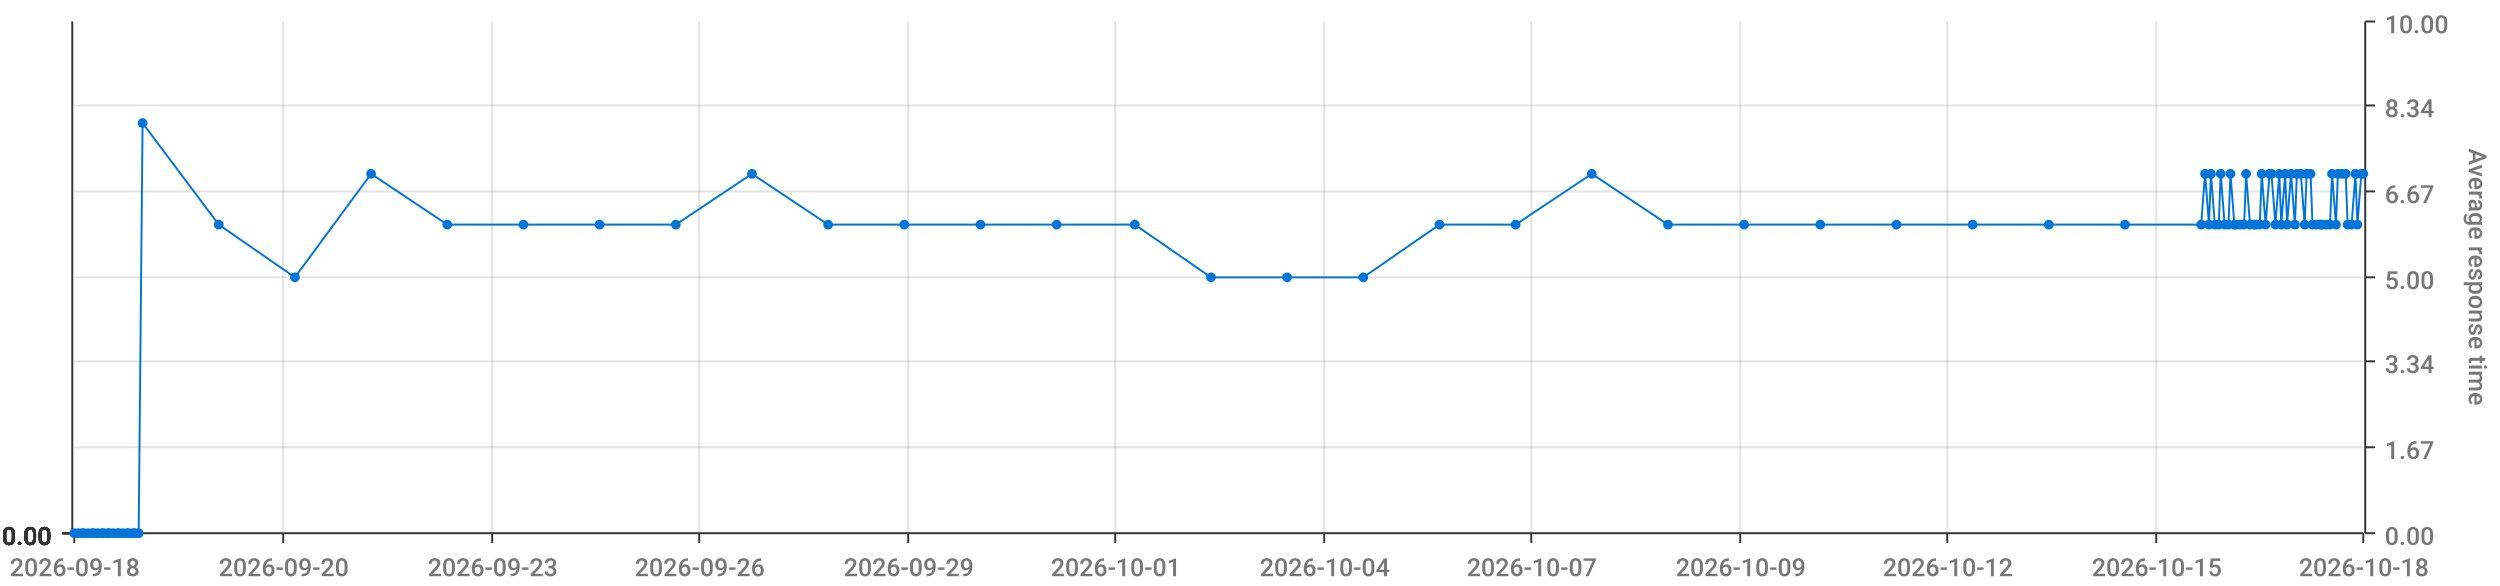
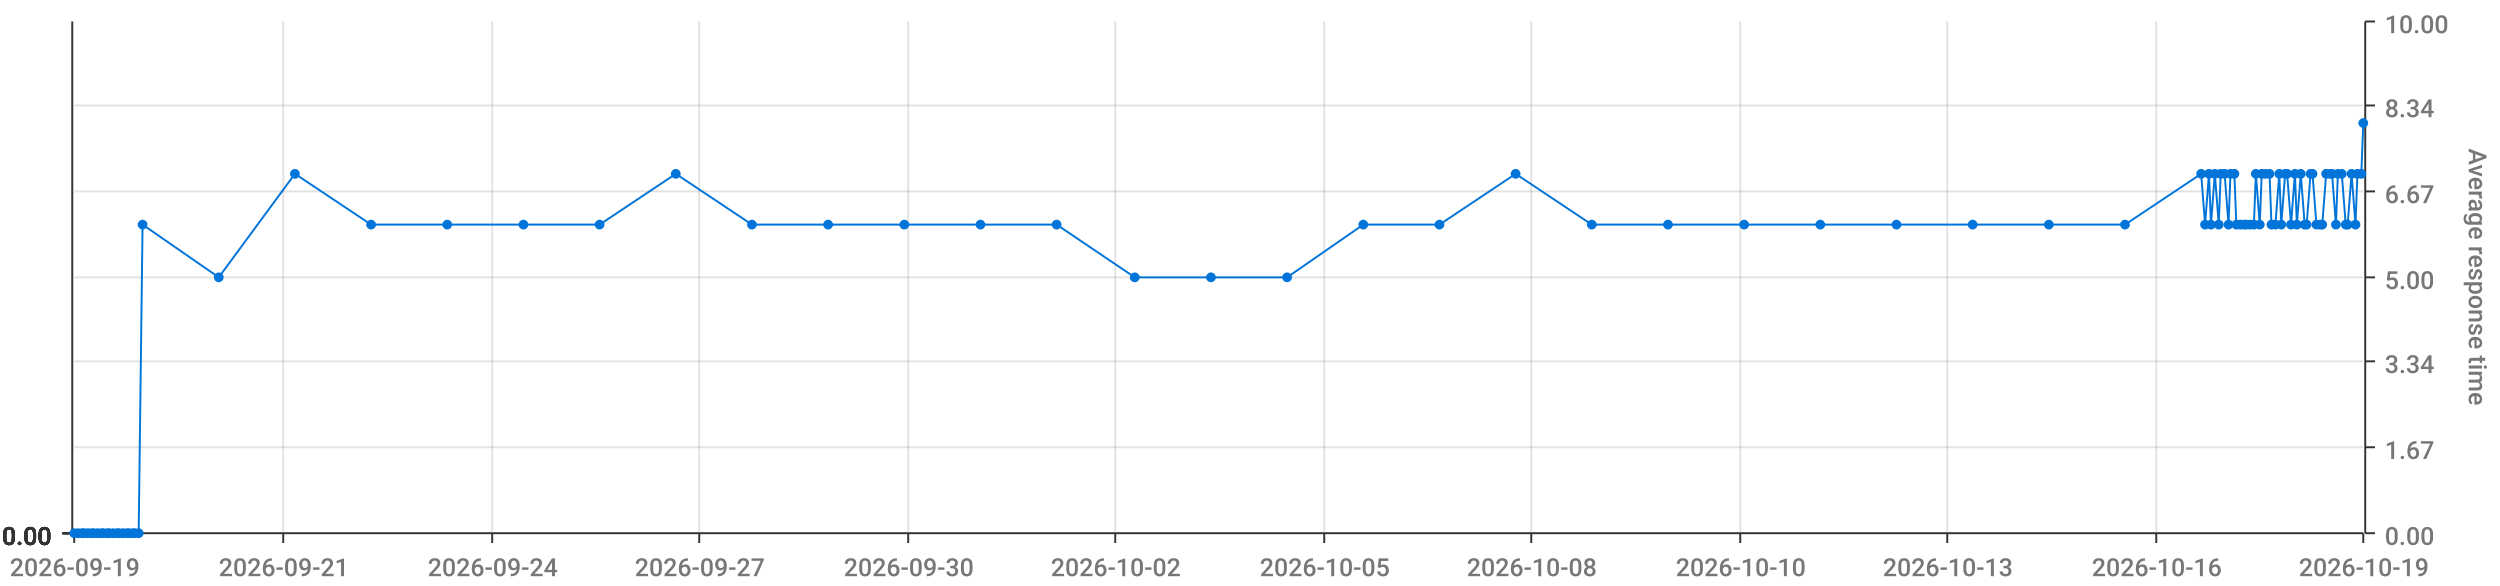
<svg xmlns="http://www.w3.org/2000/svg" viewBox="0 0 1280 300">
  <path d="M 0 0 L 1280 0 L 1280 300 L 0 300 L 0 0" style="stroke-width:0;stroke:rgba(255,255,255,1.0);fill:rgba(255,255,255,0.0)" />
  <path d="M 38 11 L 1210 11 L 1210 273 L 38 273 L 38 11" style="stroke-width:0;stroke:rgba(255,255,255,1.0);fill:rgba(255,255,255,0.0)" />
  <path d="M 38 273 L 1210 273" style="stroke-width:1;stroke:rgba(51,51,51,1.0);fill:rgba(255,255,255,0.0)" />
  <path d="M 38 273 L 38 278" style="stroke-width:1;stroke:rgba(51,51,51,1.0);fill:rgba(255,255,255,0.0)" />
-   <text x="5" y="295" style="stroke-width:0;stroke:none;fill:rgba(119,119,119,1.0);font-size:12.8px;font-family:'Roboto Medium',sans-serif">2026-09-18</text>
+   <text x="5" y="295" style="stroke-width:0;stroke:none;fill:rgba(119,119,119,1.0);font-size:12.8px;font-family:'Roboto Medium',sans-serif">2026-09-19</text>
  <path d="M 145 273 L 145 278" style="stroke-width:1;stroke:rgba(51,51,51,1.0);fill:rgba(255,255,255,0.0)" />
-   <text x="112" y="295" style="stroke-width:0;stroke:none;fill:rgba(119,119,119,1.0);font-size:12.8px;font-family:'Roboto Medium',sans-serif">2026-09-20</text>
+   <text x="112" y="295" style="stroke-width:0;stroke:none;fill:rgba(119,119,119,1.0);font-size:12.8px;font-family:'Roboto Medium',sans-serif">2026-09-21</text>
  <path d="M 252 273 L 252 278" style="stroke-width:1;stroke:rgba(51,51,51,1.0);fill:rgba(255,255,255,0.0)" />
-   <text x="219" y="295" style="stroke-width:0;stroke:none;fill:rgba(119,119,119,1.0);font-size:12.8px;font-family:'Roboto Medium',sans-serif">2026-09-23</text>
+   <text x="219" y="295" style="stroke-width:0;stroke:none;fill:rgba(119,119,119,1.0);font-size:12.8px;font-family:'Roboto Medium',sans-serif">2026-09-24</text>
  <path d="M 358 273 L 358 278" style="stroke-width:1;stroke:rgba(51,51,51,1.0);fill:rgba(255,255,255,0.0)" />
-   <text x="325" y="295" style="stroke-width:0;stroke:none;fill:rgba(119,119,119,1.0);font-size:12.8px;font-family:'Roboto Medium',sans-serif">2026-09-26</text>
+   <text x="325" y="295" style="stroke-width:0;stroke:none;fill:rgba(119,119,119,1.0);font-size:12.8px;font-family:'Roboto Medium',sans-serif">2026-09-27</text>
  <path d="M 465 273 L 465 278" style="stroke-width:1;stroke:rgba(51,51,51,1.0);fill:rgba(255,255,255,0.0)" />
-   <text x="432" y="295" style="stroke-width:0;stroke:none;fill:rgba(119,119,119,1.0);font-size:12.8px;font-family:'Roboto Medium',sans-serif">2026-09-29</text>
+   <text x="432" y="295" style="stroke-width:0;stroke:none;fill:rgba(119,119,119,1.0);font-size:12.8px;font-family:'Roboto Medium',sans-serif">2026-09-30</text>
  <path d="M 571 273 L 571 278" style="stroke-width:1;stroke:rgba(51,51,51,1.0);fill:rgba(255,255,255,0.0)" />
-   <text x="538" y="295" style="stroke-width:0;stroke:none;fill:rgba(119,119,119,1.0);font-size:12.8px;font-family:'Roboto Medium',sans-serif">2026-10-01</text>
+   <text x="538" y="295" style="stroke-width:0;stroke:none;fill:rgba(119,119,119,1.0);font-size:12.8px;font-family:'Roboto Medium',sans-serif">2026-10-02</text>
  <path d="M 678 273 L 678 278" style="stroke-width:1;stroke:rgba(51,51,51,1.0);fill:rgba(255,255,255,0.0)" />
-   <text x="645" y="295" style="stroke-width:0;stroke:none;fill:rgba(119,119,119,1.0);font-size:12.8px;font-family:'Roboto Medium',sans-serif">2026-10-04</text>
+   <text x="645" y="295" style="stroke-width:0;stroke:none;fill:rgba(119,119,119,1.0);font-size:12.8px;font-family:'Roboto Medium',sans-serif">2026-10-05</text>
  <path d="M 784 273 L 784 278" style="stroke-width:1;stroke:rgba(51,51,51,1.0);fill:rgba(255,255,255,0.0)" />
-   <text x="751" y="295" style="stroke-width:0;stroke:none;fill:rgba(119,119,119,1.0);font-size:12.8px;font-family:'Roboto Medium',sans-serif">2026-10-07</text>
+   <text x="751" y="295" style="stroke-width:0;stroke:none;fill:rgba(119,119,119,1.0);font-size:12.8px;font-family:'Roboto Medium',sans-serif">2026-10-08</text>
  <path d="M 891 273 L 891 278" style="stroke-width:1;stroke:rgba(51,51,51,1.0);fill:rgba(255,255,255,0.0)" />
-   <text x="858" y="295" style="stroke-width:0;stroke:none;fill:rgba(119,119,119,1.0);font-size:12.8px;font-family:'Roboto Medium',sans-serif">2026-10-09</text>
+   <text x="858" y="295" style="stroke-width:0;stroke:none;fill:rgba(119,119,119,1.0);font-size:12.8px;font-family:'Roboto Medium',sans-serif">2026-10-10</text>
  <path d="M 997 273 L 997 278" style="stroke-width:1;stroke:rgba(51,51,51,1.0);fill:rgba(255,255,255,0.0)" />
-   <text x="964" y="295" style="stroke-width:0;stroke:none;fill:rgba(119,119,119,1.0);font-size:12.8px;font-family:'Roboto Medium',sans-serif">2026-10-12</text>
+   <text x="964" y="295" style="stroke-width:0;stroke:none;fill:rgba(119,119,119,1.0);font-size:12.8px;font-family:'Roboto Medium',sans-serif">2026-10-13</text>
  <path d="M 1104 273 L 1104 278" style="stroke-width:1;stroke:rgba(51,51,51,1.0);fill:rgba(255,255,255,0.0)" />
-   <text x="1071" y="295" style="stroke-width:0;stroke:none;fill:rgba(119,119,119,1.0);font-size:12.8px;font-family:'Roboto Medium',sans-serif">2026-10-15</text>
+   <text x="1071" y="295" style="stroke-width:0;stroke:none;fill:rgba(119,119,119,1.0);font-size:12.8px;font-family:'Roboto Medium',sans-serif">2026-10-16</text>
  <path d="M 1210 273 L 1210 278" style="stroke-width:1;stroke:rgba(51,51,51,1.0);fill:rgba(255,255,255,0.0)" />
-   <text x="1177" y="295" style="stroke-width:0;stroke:none;fill:rgba(119,119,119,1.0);font-size:12.8px;font-family:'Roboto Medium',sans-serif">2026-10-18</text>
+   <text x="1177" y="295" style="stroke-width:0;stroke:none;fill:rgba(119,119,119,1.0);font-size:12.8px;font-family:'Roboto Medium',sans-serif">2026-10-19</text>
  <path d="M 145 273 L 145 11" style="stroke-width:1;stroke:rgba(119,119,119,0.2);fill:none" />
  <path d="M 252 273 L 252 11" style="stroke-width:1;stroke:rgba(119,119,119,0.2);fill:none" />
  <path d="M 358 273 L 358 11" style="stroke-width:1;stroke:rgba(119,119,119,0.2);fill:none" />
  <path d="M 465 273 L 465 11" style="stroke-width:1;stroke:rgba(119,119,119,0.2);fill:none" />
  <path d="M 571 273 L 571 11" style="stroke-width:1;stroke:rgba(119,119,119,0.2);fill:none" />
  <path d="M 678 273 L 678 11" style="stroke-width:1;stroke:rgba(119,119,119,0.2);fill:none" />
  <path d="M 784 273 L 784 11" style="stroke-width:1;stroke:rgba(119,119,119,0.2);fill:none" />
  <path d="M 891 273 L 891 11" style="stroke-width:1;stroke:rgba(119,119,119,0.2);fill:none" />
  <path d="M 997 273 L 997 11" style="stroke-width:1;stroke:rgba(119,119,119,0.2);fill:none" />
  <path d="M 1104 273 L 1104 11" style="stroke-width:1;stroke:rgba(119,119,119,0.2);fill:none" />
  <path d="M 1211 273 L 1211 11" style="stroke-width:1;stroke:rgba(51,51,51,1.0);fill:rgba(255,255,255,0.0)" />
  <path d="M 1211 273 L 1216 273" style="stroke-width:1;stroke:rgba(51,51,51,1.0);fill:rgba(255,255,255,0.0)" />
  <text x="1221" y="279" style="stroke-width:0;stroke:none;fill:rgba(119,119,119,1.0);font-size:12.8px;font-family:'Roboto Medium',sans-serif">0.00</text>
  <path d="M 1211 229 L 1216 229" style="stroke-width:1;stroke:rgba(51,51,51,1.0);fill:rgba(255,255,255,0.0)" />
  <text x="1221" y="235" style="stroke-width:0;stroke:none;fill:rgba(119,119,119,1.0);font-size:12.8px;font-family:'Roboto Medium',sans-serif">1.67</text>
  <path d="M 1211 185 L 1216 185" style="stroke-width:1;stroke:rgba(51,51,51,1.0);fill:rgba(255,255,255,0.0)" />
  <text x="1221" y="191" style="stroke-width:0;stroke:none;fill:rgba(119,119,119,1.0);font-size:12.8px;font-family:'Roboto Medium',sans-serif">3.34</text>
  <path d="M 1211 142 L 1216 142" style="stroke-width:1;stroke:rgba(51,51,51,1.0);fill:rgba(255,255,255,0.0)" />
  <text x="1221" y="148" style="stroke-width:0;stroke:none;fill:rgba(119,119,119,1.0);font-size:12.8px;font-family:'Roboto Medium',sans-serif">5.00</text>
  <path d="M 1211 98 L 1216 98" style="stroke-width:1;stroke:rgba(51,51,51,1.0);fill:rgba(255,255,255,0.0)" />
  <text x="1221" y="104" style="stroke-width:0;stroke:none;fill:rgba(119,119,119,1.0);font-size:12.8px;font-family:'Roboto Medium',sans-serif">6.67</text>
  <path d="M 1211 54 L 1216 54" style="stroke-width:1;stroke:rgba(51,51,51,1.0);fill:rgba(255,255,255,0.0)" />
  <text x="1221" y="60" style="stroke-width:0;stroke:none;fill:rgba(119,119,119,1.0);font-size:12.8px;font-family:'Roboto Medium',sans-serif">8.34</text>
  <path d="M 1211 11 L 1216 11" style="stroke-width:1;stroke:rgba(51,51,51,1.0);fill:rgba(255,255,255,0.0)" />
  <text x="1221" y="17" style="stroke-width:0;stroke:none;fill:rgba(119,119,119,1.0);font-size:12.8px;font-family:'Roboto Medium',sans-serif">10.00</text>
  <text x="1264" y="76" style="stroke-width:0;stroke:none;fill:rgba(119,119,119,1.0);font-size:12.8px;font-family:'Roboto Medium',sans-serif" transform="rotate(90.00,1264,76)">Average response time</text>
  <path d="M 38 273 L 1210 273" style="stroke-width:0;stroke:rgba(255,255,255,0.0);fill:none" />
  <path d="M 38 229 L 1210 229" style="stroke-width:1;stroke:rgba(119,119,119,0.2);fill:none" />
  <path d="M 38 185 L 1210 185" style="stroke-width:1;stroke:rgba(119,119,119,0.2);fill:none" />
  <path d="M 38 142 L 1210 142" style="stroke-width:1;stroke:rgba(119,119,119,0.2);fill:none" />
  <path d="M 38 98 L 1210 98" style="stroke-width:1;stroke:rgba(119,119,119,0.2);fill:none" />
  <path d="M 38 54 L 1210 54" style="stroke-width:1;stroke:rgba(119,119,119,0.2);fill:none" />
  <path d="M 37 273 L 37 11" style="stroke-width:1;stroke:rgba(51,51,51,1.0);fill:rgba(255,255,255,0.0)" />
  <path d="M 37 273 L 32 273" style="stroke-width:1;stroke:rgba(51,51,51,1.0);fill:rgba(255,255,255,0.0)" />
  <text x="1" y="279" style="stroke-width:0;stroke:none;fill:rgba(51,51,51,1.0);font-size:12.8px;font-family:'Roboto Medium',sans-serif">0.00</text>
  <path d="M 37 273 L 32 273" style="stroke-width:1;stroke:rgba(51,51,51,1.0);fill:rgba(255,255,255,0.0)" />
  <text x="1" y="279" style="stroke-width:0;stroke:none;fill:rgba(51,51,51,1.0);font-size:12.8px;font-family:'Roboto Medium',sans-serif">0.00</text>
  <path d="M 37 273 L 32 273" style="stroke-width:1;stroke:rgba(51,51,51,1.0);fill:rgba(255,255,255,0.0)" />
  <text x="1" y="279" style="stroke-width:0;stroke:none;fill:rgba(51,51,51,1.0);font-size:12.8px;font-family:'Roboto Medium',sans-serif">0.00</text>
  <path d="M 37 273 L 32 273" style="stroke-width:1;stroke:rgba(51,51,51,1.0);fill:rgba(255,255,255,0.0)" />
  <text x="1" y="279" style="stroke-width:0;stroke:none;fill:rgba(51,51,51,1.0);font-size:12.8px;font-family:'Roboto Medium',sans-serif">0.00</text>
  <path d="M 37 273 L 32 273" style="stroke-width:1;stroke:rgba(51,51,51,1.0);fill:rgba(255,255,255,0.0)" />
  <text x="1" y="279" style="stroke-width:0;stroke:none;fill:rgba(51,51,51,1.0);font-size:12.8px;font-family:'Roboto Medium',sans-serif">0.00</text>
  <path d="M 37 273 L 32 273" style="stroke-width:1;stroke:rgba(51,51,51,1.0);fill:rgba(255,255,255,0.0)" />
  <text x="1" y="279" style="stroke-width:0;stroke:none;fill:rgba(51,51,51,1.0);font-size:12.8px;font-family:'Roboto Medium',sans-serif">0.00</text>
  <path d="M 37 273 L 32 273" style="stroke-width:1;stroke:rgba(51,51,51,1.0);fill:rgba(255,255,255,0.0)" />
  <text x="1" y="279" style="stroke-width:0;stroke:none;fill:rgba(51,51,51,1.0);font-size:12.8px;font-family:'Roboto Medium',sans-serif">0.00</text>
  <path d="M 38 273 L 1210 273" style="stroke-width:0;stroke:rgba(255,255,255,0.0);fill:none" />
  <path d="M 38 273 L 1210 273" style="stroke-width:0;stroke:rgba(255,255,255,0.0);fill:none" />
  <path d="M 38 273 L 1210 273" style="stroke-width:0;stroke:rgba(255,255,255,0.0);fill:none" />
  <path d="M 38 273 L 1210 273" style="stroke-width:0;stroke:rgba(255,255,255,0.0);fill:none" />
  <path d="M 38 273 L 1210 273" style="stroke-width:0;stroke:rgba(255,255,255,0.0);fill:none" />
  <path d="M 38 273 L 1210 273" style="stroke-width:0;stroke:rgba(255,255,255,0.0);fill:none" />
-   <path d="M 38 273 L 40 273 L 42 273 L 43 273 L 45 273 L 47 273 L 48 273 L 50 273 L 52 273 L 53 273 L 55 273 L 56 273 L 58 273 L 60 273 L 61 273 L 63 273 L 65 273 L 66 273 L 68 273 L 69 273 L 71 273 L 73 63 L 112 115 L 151 142 L 190 89 L 229 115 L 268 115 L 307 115 L 346 115 L 385 89 L 424 115 L 463 115 L 502 115 L 541 115 L 581 115 L 620 142 L 659 142 L 698 142 L 737 115 L 776 115 L 815 89 L 854 115 L 893 115 L 932 115 L 971 115 L 1010 115 L 1049 115 L 1088 115 L 1127 115 L 1129 89 L 1131 115 L 1132 89 L 1134 115 L 1136 115 L 1137 89 L 1139 115 L 1141 115 L 1142 89 L 1144 115 L 1145 115 L 1147 115 L 1149 115 L 1150 89 L 1152 115 L 1154 115 L 1155 115 L 1157 115 L 1158 89 L 1160 115 L 1162 89 L 1163 89 L 1165 115 L 1167 89 L 1168 115 L 1170 89 L 1171 115 L 1173 89 L 1175 115 L 1176 89 L 1178 89 L 1180 115 L 1181 89 L 1183 89 L 1184 115 L 1186 115 L 1188 115 L 1189 115 L 1191 115 L 1193 115 L 1194 89 L 1196 115 L 1197 89 L 1199 89 L 1201 89 L 1202 115 L 1204 115 L 1206 89 L 1207 115 L 1209 89 L 1210 89" style="stroke-width:1;stroke:rgba(0,116,217,1.0);fill:rgba(255,255,255,0.0)" />
+   <path d="M 38 273 L 40 273 L 42 273 L 43 273 L 45 273 L 47 273 L 48 273 L 50 273 L 52 273 L 53 273 L 55 273 L 56 273 L 58 273 L 60 273 L 61 273 L 63 273 L 65 273 L 66 273 L 68 273 L 69 273 L 71 273 L 73 115 L 112 142 L 151 89 L 190 115 L 229 115 L 268 115 L 307 115 L 346 89 L 385 115 L 424 115 L 463 115 L 502 115 L 541 115 L 581 142 L 620 142 L 659 142 L 698 115 L 737 115 L 776 89 L 815 115 L 854 115 L 893 115 L 932 115 L 971 115 L 1010 115 L 1049 115 L 1088 115 L 1127 89 L 1129 115 L 1131 89 L 1132 115 L 1134 89 L 1136 115 L 1137 89 L 1139 89 L 1141 115 L 1142 89 L 1144 89 L 1145 115 L 1147 115 L 1149 115 L 1150 115 L 1152 115 L 1154 115 L 1155 89 L 1157 115 L 1158 89 L 1160 89 L 1162 89 L 1163 115 L 1165 115 L 1167 89 L 1168 115 L 1170 89 L 1171 89 L 1173 115 L 1175 89 L 1176 115 L 1178 89 L 1180 115 L 1181 115 L 1183 89 L 1184 89 L 1186 115 L 1188 115 L 1189 115 L 1191 89 L 1193 89 L 1194 89 L 1196 115 L 1197 89 L 1199 89 L 1201 115 L 1202 115 L 1204 89 L 1206 115 L 1207 89 L 1209 89 L 1210 63" style="stroke-width:1;stroke:rgba(0,116,217,1.0);fill:rgba(255,255,255,0.0)" />
  <circle cx="38" cy="273" r="2" style="stroke-width:1;stroke:rgba(0,116,217,1.0);fill:rgba(0,116,217,1.0)" />
  <path d="" style="stroke-width:1;stroke:rgba(0,116,217,1.0);fill:rgba(0,116,217,1.0)" />
  <circle cx="40" cy="273" r="2" style="stroke-width:1;stroke:rgba(0,116,217,1.0);fill:rgba(0,116,217,1.0)" />
  <path d="" style="stroke-width:1;stroke:rgba(0,116,217,1.0);fill:rgba(0,116,217,1.0)" />
  <circle cx="42" cy="273" r="2" style="stroke-width:1;stroke:rgba(0,116,217,1.0);fill:rgba(0,116,217,1.0)" />
  <path d="" style="stroke-width:1;stroke:rgba(0,116,217,1.0);fill:rgba(0,116,217,1.0)" />
  <circle cx="43" cy="273" r="2" style="stroke-width:1;stroke:rgba(0,116,217,1.0);fill:rgba(0,116,217,1.0)" />
  <path d="" style="stroke-width:1;stroke:rgba(0,116,217,1.0);fill:rgba(0,116,217,1.0)" />
  <circle cx="45" cy="273" r="2" style="stroke-width:1;stroke:rgba(0,116,217,1.0);fill:rgba(0,116,217,1.0)" />
  <path d="" style="stroke-width:1;stroke:rgba(0,116,217,1.0);fill:rgba(0,116,217,1.0)" />
  <circle cx="47" cy="273" r="2" style="stroke-width:1;stroke:rgba(0,116,217,1.0);fill:rgba(0,116,217,1.0)" />
  <path d="" style="stroke-width:1;stroke:rgba(0,116,217,1.0);fill:rgba(0,116,217,1.0)" />
  <circle cx="48" cy="273" r="2" style="stroke-width:1;stroke:rgba(0,116,217,1.0);fill:rgba(0,116,217,1.0)" />
  <path d="" style="stroke-width:1;stroke:rgba(0,116,217,1.0);fill:rgba(0,116,217,1.0)" />
  <circle cx="50" cy="273" r="2" style="stroke-width:1;stroke:rgba(0,116,217,1.0);fill:rgba(0,116,217,1.0)" />
  <path d="" style="stroke-width:1;stroke:rgba(0,116,217,1.0);fill:rgba(0,116,217,1.0)" />
  <circle cx="52" cy="273" r="2" style="stroke-width:1;stroke:rgba(0,116,217,1.0);fill:rgba(0,116,217,1.0)" />
  <path d="" style="stroke-width:1;stroke:rgba(0,116,217,1.0);fill:rgba(0,116,217,1.0)" />
  <circle cx="53" cy="273" r="2" style="stroke-width:1;stroke:rgba(0,116,217,1.0);fill:rgba(0,116,217,1.0)" />
  <path d="" style="stroke-width:1;stroke:rgba(0,116,217,1.0);fill:rgba(0,116,217,1.0)" />
  <circle cx="55" cy="273" r="2" style="stroke-width:1;stroke:rgba(0,116,217,1.0);fill:rgba(0,116,217,1.0)" />
  <path d="" style="stroke-width:1;stroke:rgba(0,116,217,1.0);fill:rgba(0,116,217,1.0)" />
  <circle cx="56" cy="273" r="2" style="stroke-width:1;stroke:rgba(0,116,217,1.0);fill:rgba(0,116,217,1.0)" />
  <path d="" style="stroke-width:1;stroke:rgba(0,116,217,1.0);fill:rgba(0,116,217,1.0)" />
  <circle cx="58" cy="273" r="2" style="stroke-width:1;stroke:rgba(0,116,217,1.0);fill:rgba(0,116,217,1.0)" />
  <path d="" style="stroke-width:1;stroke:rgba(0,116,217,1.0);fill:rgba(0,116,217,1.0)" />
  <circle cx="60" cy="273" r="2" style="stroke-width:1;stroke:rgba(0,116,217,1.0);fill:rgba(0,116,217,1.0)" />
  <path d="" style="stroke-width:1;stroke:rgba(0,116,217,1.0);fill:rgba(0,116,217,1.0)" />
  <circle cx="61" cy="273" r="2" style="stroke-width:1;stroke:rgba(0,116,217,1.0);fill:rgba(0,116,217,1.0)" />
  <path d="" style="stroke-width:1;stroke:rgba(0,116,217,1.0);fill:rgba(0,116,217,1.0)" />
  <circle cx="63" cy="273" r="2" style="stroke-width:1;stroke:rgba(0,116,217,1.0);fill:rgba(0,116,217,1.0)" />
  <path d="" style="stroke-width:1;stroke:rgba(0,116,217,1.0);fill:rgba(0,116,217,1.0)" />
  <circle cx="65" cy="273" r="2" style="stroke-width:1;stroke:rgba(0,116,217,1.0);fill:rgba(0,116,217,1.0)" />
  <path d="" style="stroke-width:1;stroke:rgba(0,116,217,1.0);fill:rgba(0,116,217,1.0)" />
  <circle cx="66" cy="273" r="2" style="stroke-width:1;stroke:rgba(0,116,217,1.0);fill:rgba(0,116,217,1.0)" />
  <path d="" style="stroke-width:1;stroke:rgba(0,116,217,1.0);fill:rgba(0,116,217,1.0)" />
  <circle cx="68" cy="273" r="2" style="stroke-width:1;stroke:rgba(0,116,217,1.0);fill:rgba(0,116,217,1.0)" />
  <path d="" style="stroke-width:1;stroke:rgba(0,116,217,1.0);fill:rgba(0,116,217,1.0)" />
  <circle cx="69" cy="273" r="2" style="stroke-width:1;stroke:rgba(0,116,217,1.0);fill:rgba(0,116,217,1.0)" />
  <path d="" style="stroke-width:1;stroke:rgba(0,116,217,1.0);fill:rgba(0,116,217,1.0)" />
  <circle cx="71" cy="273" r="2" style="stroke-width:1;stroke:rgba(0,116,217,1.0);fill:rgba(0,116,217,1.0)" />
  <path d="" style="stroke-width:1;stroke:rgba(0,116,217,1.0);fill:rgba(0,116,217,1.0)" />
-   <circle cx="73" cy="63" r="2" style="stroke-width:1;stroke:rgba(0,116,217,1.0);fill:rgba(0,116,217,1.0)" />
-   <path d="" style="stroke-width:1;stroke:rgba(0,116,217,1.0);fill:rgba(0,116,217,1.0)" />
-   <circle cx="112" cy="115" r="2" style="stroke-width:1;stroke:rgba(0,116,217,1.0);fill:rgba(0,116,217,1.0)" />
-   <path d="" style="stroke-width:1;stroke:rgba(0,116,217,1.0);fill:rgba(0,116,217,1.0)" />
-   <circle cx="151" cy="142" r="2" style="stroke-width:1;stroke:rgba(0,116,217,1.0);fill:rgba(0,116,217,1.0)" />
-   <path d="" style="stroke-width:1;stroke:rgba(0,116,217,1.0);fill:rgba(0,116,217,1.0)" />
-   <circle cx="190" cy="89" r="2" style="stroke-width:1;stroke:rgba(0,116,217,1.0);fill:rgba(0,116,217,1.0)" />
+   <circle cx="73" cy="115" r="2" style="stroke-width:1;stroke:rgba(0,116,217,1.0);fill:rgba(0,116,217,1.0)" />
+   <path d="" style="stroke-width:1;stroke:rgba(0,116,217,1.0);fill:rgba(0,116,217,1.0)" />
+   <circle cx="112" cy="142" r="2" style="stroke-width:1;stroke:rgba(0,116,217,1.0);fill:rgba(0,116,217,1.0)" />
+   <path d="" style="stroke-width:1;stroke:rgba(0,116,217,1.0);fill:rgba(0,116,217,1.0)" />
+   <circle cx="151" cy="89" r="2" style="stroke-width:1;stroke:rgba(0,116,217,1.0);fill:rgba(0,116,217,1.0)" />
+   <path d="" style="stroke-width:1;stroke:rgba(0,116,217,1.0);fill:rgba(0,116,217,1.0)" />
+   <circle cx="190" cy="115" r="2" style="stroke-width:1;stroke:rgba(0,116,217,1.0);fill:rgba(0,116,217,1.0)" />
  <path d="" style="stroke-width:1;stroke:rgba(0,116,217,1.0);fill:rgba(0,116,217,1.0)" />
  <circle cx="229" cy="115" r="2" style="stroke-width:1;stroke:rgba(0,116,217,1.0);fill:rgba(0,116,217,1.0)" />
  <path d="" style="stroke-width:1;stroke:rgba(0,116,217,1.0);fill:rgba(0,116,217,1.0)" />
  <circle cx="268" cy="115" r="2" style="stroke-width:1;stroke:rgba(0,116,217,1.0);fill:rgba(0,116,217,1.0)" />
  <path d="" style="stroke-width:1;stroke:rgba(0,116,217,1.0);fill:rgba(0,116,217,1.0)" />
  <circle cx="307" cy="115" r="2" style="stroke-width:1;stroke:rgba(0,116,217,1.0);fill:rgba(0,116,217,1.0)" />
  <path d="" style="stroke-width:1;stroke:rgba(0,116,217,1.0);fill:rgba(0,116,217,1.0)" />
-   <circle cx="346" cy="115" r="2" style="stroke-width:1;stroke:rgba(0,116,217,1.0);fill:rgba(0,116,217,1.0)" />
-   <path d="" style="stroke-width:1;stroke:rgba(0,116,217,1.0);fill:rgba(0,116,217,1.0)" />
-   <circle cx="385" cy="89" r="2" style="stroke-width:1;stroke:rgba(0,116,217,1.0);fill:rgba(0,116,217,1.0)" />
+   <circle cx="346" cy="89" r="2" style="stroke-width:1;stroke:rgba(0,116,217,1.0);fill:rgba(0,116,217,1.0)" />
+   <path d="" style="stroke-width:1;stroke:rgba(0,116,217,1.0);fill:rgba(0,116,217,1.0)" />
+   <circle cx="385" cy="115" r="2" style="stroke-width:1;stroke:rgba(0,116,217,1.0);fill:rgba(0,116,217,1.0)" />
  <path d="" style="stroke-width:1;stroke:rgba(0,116,217,1.0);fill:rgba(0,116,217,1.0)" />
  <circle cx="424" cy="115" r="2" style="stroke-width:1;stroke:rgba(0,116,217,1.0);fill:rgba(0,116,217,1.0)" />
  <path d="" style="stroke-width:1;stroke:rgba(0,116,217,1.0);fill:rgba(0,116,217,1.0)" />
  <circle cx="463" cy="115" r="2" style="stroke-width:1;stroke:rgba(0,116,217,1.0);fill:rgba(0,116,217,1.0)" />
  <path d="" style="stroke-width:1;stroke:rgba(0,116,217,1.0);fill:rgba(0,116,217,1.0)" />
  <circle cx="502" cy="115" r="2" style="stroke-width:1;stroke:rgba(0,116,217,1.0);fill:rgba(0,116,217,1.0)" />
  <path d="" style="stroke-width:1;stroke:rgba(0,116,217,1.0);fill:rgba(0,116,217,1.0)" />
  <circle cx="541" cy="115" r="2" style="stroke-width:1;stroke:rgba(0,116,217,1.0);fill:rgba(0,116,217,1.0)" />
  <path d="" style="stroke-width:1;stroke:rgba(0,116,217,1.0);fill:rgba(0,116,217,1.0)" />
-   <circle cx="581" cy="115" r="2" style="stroke-width:1;stroke:rgba(0,116,217,1.0);fill:rgba(0,116,217,1.0)" />
+   <circle cx="581" cy="142" r="2" style="stroke-width:1;stroke:rgba(0,116,217,1.0);fill:rgba(0,116,217,1.0)" />
  <path d="" style="stroke-width:1;stroke:rgba(0,116,217,1.0);fill:rgba(0,116,217,1.0)" />
  <circle cx="620" cy="142" r="2" style="stroke-width:1;stroke:rgba(0,116,217,1.0);fill:rgba(0,116,217,1.0)" />
  <path d="" style="stroke-width:1;stroke:rgba(0,116,217,1.0);fill:rgba(0,116,217,1.0)" />
  <circle cx="659" cy="142" r="2" style="stroke-width:1;stroke:rgba(0,116,217,1.0);fill:rgba(0,116,217,1.0)" />
  <path d="" style="stroke-width:1;stroke:rgba(0,116,217,1.0);fill:rgba(0,116,217,1.0)" />
-   <circle cx="698" cy="142" r="2" style="stroke-width:1;stroke:rgba(0,116,217,1.0);fill:rgba(0,116,217,1.0)" />
+   <circle cx="698" cy="115" r="2" style="stroke-width:1;stroke:rgba(0,116,217,1.0);fill:rgba(0,116,217,1.0)" />
  <path d="" style="stroke-width:1;stroke:rgba(0,116,217,1.0);fill:rgba(0,116,217,1.0)" />
  <circle cx="737" cy="115" r="2" style="stroke-width:1;stroke:rgba(0,116,217,1.0);fill:rgba(0,116,217,1.0)" />
  <path d="" style="stroke-width:1;stroke:rgba(0,116,217,1.0);fill:rgba(0,116,217,1.0)" />
-   <circle cx="776" cy="115" r="2" style="stroke-width:1;stroke:rgba(0,116,217,1.0);fill:rgba(0,116,217,1.0)" />
-   <path d="" style="stroke-width:1;stroke:rgba(0,116,217,1.0);fill:rgba(0,116,217,1.0)" />
-   <circle cx="815" cy="89" r="2" style="stroke-width:1;stroke:rgba(0,116,217,1.0);fill:rgba(0,116,217,1.0)" />
+   <circle cx="776" cy="89" r="2" style="stroke-width:1;stroke:rgba(0,116,217,1.0);fill:rgba(0,116,217,1.0)" />
+   <path d="" style="stroke-width:1;stroke:rgba(0,116,217,1.0);fill:rgba(0,116,217,1.0)" />
+   <circle cx="815" cy="115" r="2" style="stroke-width:1;stroke:rgba(0,116,217,1.0);fill:rgba(0,116,217,1.0)" />
  <path d="" style="stroke-width:1;stroke:rgba(0,116,217,1.0);fill:rgba(0,116,217,1.0)" />
  <circle cx="854" cy="115" r="2" style="stroke-width:1;stroke:rgba(0,116,217,1.0);fill:rgba(0,116,217,1.0)" />
  <path d="" style="stroke-width:1;stroke:rgba(0,116,217,1.0);fill:rgba(0,116,217,1.0)" />
  <circle cx="893" cy="115" r="2" style="stroke-width:1;stroke:rgba(0,116,217,1.0);fill:rgba(0,116,217,1.0)" />
  <path d="" style="stroke-width:1;stroke:rgba(0,116,217,1.0);fill:rgba(0,116,217,1.0)" />
  <circle cx="932" cy="115" r="2" style="stroke-width:1;stroke:rgba(0,116,217,1.0);fill:rgba(0,116,217,1.0)" />
  <path d="" style="stroke-width:1;stroke:rgba(0,116,217,1.0);fill:rgba(0,116,217,1.0)" />
  <circle cx="971" cy="115" r="2" style="stroke-width:1;stroke:rgba(0,116,217,1.0);fill:rgba(0,116,217,1.0)" />
  <path d="" style="stroke-width:1;stroke:rgba(0,116,217,1.0);fill:rgba(0,116,217,1.0)" />
  <circle cx="1010" cy="115" r="2" style="stroke-width:1;stroke:rgba(0,116,217,1.0);fill:rgba(0,116,217,1.0)" />
  <path d="" style="stroke-width:1;stroke:rgba(0,116,217,1.0);fill:rgba(0,116,217,1.0)" />
  <circle cx="1049" cy="115" r="2" style="stroke-width:1;stroke:rgba(0,116,217,1.0);fill:rgba(0,116,217,1.0)" />
  <path d="" style="stroke-width:1;stroke:rgba(0,116,217,1.0);fill:rgba(0,116,217,1.0)" />
  <circle cx="1088" cy="115" r="2" style="stroke-width:1;stroke:rgba(0,116,217,1.0);fill:rgba(0,116,217,1.0)" />
  <path d="" style="stroke-width:1;stroke:rgba(0,116,217,1.0);fill:rgba(0,116,217,1.0)" />
-   <circle cx="1127" cy="115" r="2" style="stroke-width:1;stroke:rgba(0,116,217,1.0);fill:rgba(0,116,217,1.0)" />
-   <path d="" style="stroke-width:1;stroke:rgba(0,116,217,1.0);fill:rgba(0,116,217,1.0)" />
-   <circle cx="1129" cy="89" r="2" style="stroke-width:1;stroke:rgba(0,116,217,1.0);fill:rgba(0,116,217,1.0)" />
-   <path d="" style="stroke-width:1;stroke:rgba(0,116,217,1.0);fill:rgba(0,116,217,1.0)" />
-   <circle cx="1131" cy="115" r="2" style="stroke-width:1;stroke:rgba(0,116,217,1.0);fill:rgba(0,116,217,1.0)" />
-   <path d="" style="stroke-width:1;stroke:rgba(0,116,217,1.0);fill:rgba(0,116,217,1.0)" />
-   <circle cx="1132" cy="89" r="2" style="stroke-width:1;stroke:rgba(0,116,217,1.0);fill:rgba(0,116,217,1.0)" />
-   <path d="" style="stroke-width:1;stroke:rgba(0,116,217,1.0);fill:rgba(0,116,217,1.0)" />
-   <circle cx="1134" cy="115" r="2" style="stroke-width:1;stroke:rgba(0,116,217,1.0);fill:rgba(0,116,217,1.0)" />
+   <circle cx="1127" cy="89" r="2" style="stroke-width:1;stroke:rgba(0,116,217,1.0);fill:rgba(0,116,217,1.0)" />
+   <path d="" style="stroke-width:1;stroke:rgba(0,116,217,1.0);fill:rgba(0,116,217,1.0)" />
+   <circle cx="1129" cy="115" r="2" style="stroke-width:1;stroke:rgba(0,116,217,1.0);fill:rgba(0,116,217,1.0)" />
+   <path d="" style="stroke-width:1;stroke:rgba(0,116,217,1.0);fill:rgba(0,116,217,1.0)" />
+   <circle cx="1131" cy="89" r="2" style="stroke-width:1;stroke:rgba(0,116,217,1.0);fill:rgba(0,116,217,1.0)" />
+   <path d="" style="stroke-width:1;stroke:rgba(0,116,217,1.0);fill:rgba(0,116,217,1.0)" />
+   <circle cx="1132" cy="115" r="2" style="stroke-width:1;stroke:rgba(0,116,217,1.0);fill:rgba(0,116,217,1.0)" />
+   <path d="" style="stroke-width:1;stroke:rgba(0,116,217,1.0);fill:rgba(0,116,217,1.0)" />
+   <circle cx="1134" cy="89" r="2" style="stroke-width:1;stroke:rgba(0,116,217,1.0);fill:rgba(0,116,217,1.0)" />
  <path d="" style="stroke-width:1;stroke:rgba(0,116,217,1.0);fill:rgba(0,116,217,1.0)" />
  <circle cx="1136" cy="115" r="2" style="stroke-width:1;stroke:rgba(0,116,217,1.0);fill:rgba(0,116,217,1.0)" />
  <path d="" style="stroke-width:1;stroke:rgba(0,116,217,1.0);fill:rgba(0,116,217,1.0)" />
  <circle cx="1137" cy="89" r="2" style="stroke-width:1;stroke:rgba(0,116,217,1.0);fill:rgba(0,116,217,1.0)" />
  <path d="" style="stroke-width:1;stroke:rgba(0,116,217,1.0);fill:rgba(0,116,217,1.0)" />
-   <circle cx="1139" cy="115" r="2" style="stroke-width:1;stroke:rgba(0,116,217,1.0);fill:rgba(0,116,217,1.0)" />
+   <circle cx="1139" cy="89" r="2" style="stroke-width:1;stroke:rgba(0,116,217,1.0);fill:rgba(0,116,217,1.0)" />
  <path d="" style="stroke-width:1;stroke:rgba(0,116,217,1.0);fill:rgba(0,116,217,1.0)" />
  <circle cx="1141" cy="115" r="2" style="stroke-width:1;stroke:rgba(0,116,217,1.0);fill:rgba(0,116,217,1.0)" />
  <path d="" style="stroke-width:1;stroke:rgba(0,116,217,1.0);fill:rgba(0,116,217,1.0)" />
  <circle cx="1142" cy="89" r="2" style="stroke-width:1;stroke:rgba(0,116,217,1.0);fill:rgba(0,116,217,1.0)" />
  <path d="" style="stroke-width:1;stroke:rgba(0,116,217,1.0);fill:rgba(0,116,217,1.0)" />
-   <circle cx="1144" cy="115" r="2" style="stroke-width:1;stroke:rgba(0,116,217,1.0);fill:rgba(0,116,217,1.0)" />
+   <circle cx="1144" cy="89" r="2" style="stroke-width:1;stroke:rgba(0,116,217,1.0);fill:rgba(0,116,217,1.0)" />
  <path d="" style="stroke-width:1;stroke:rgba(0,116,217,1.0);fill:rgba(0,116,217,1.0)" />
  <circle cx="1145" cy="115" r="2" style="stroke-width:1;stroke:rgba(0,116,217,1.0);fill:rgba(0,116,217,1.0)" />
  <path d="" style="stroke-width:1;stroke:rgba(0,116,217,1.0);fill:rgba(0,116,217,1.0)" />
  <circle cx="1147" cy="115" r="2" style="stroke-width:1;stroke:rgba(0,116,217,1.0);fill:rgba(0,116,217,1.0)" />
  <path d="" style="stroke-width:1;stroke:rgba(0,116,217,1.0);fill:rgba(0,116,217,1.0)" />
  <circle cx="1149" cy="115" r="2" style="stroke-width:1;stroke:rgba(0,116,217,1.0);fill:rgba(0,116,217,1.0)" />
  <path d="" style="stroke-width:1;stroke:rgba(0,116,217,1.0);fill:rgba(0,116,217,1.0)" />
-   <circle cx="1150" cy="89" r="2" style="stroke-width:1;stroke:rgba(0,116,217,1.0);fill:rgba(0,116,217,1.0)" />
+   <circle cx="1150" cy="115" r="2" style="stroke-width:1;stroke:rgba(0,116,217,1.0);fill:rgba(0,116,217,1.0)" />
  <path d="" style="stroke-width:1;stroke:rgba(0,116,217,1.0);fill:rgba(0,116,217,1.0)" />
  <circle cx="1152" cy="115" r="2" style="stroke-width:1;stroke:rgba(0,116,217,1.0);fill:rgba(0,116,217,1.0)" />
  <path d="" style="stroke-width:1;stroke:rgba(0,116,217,1.0);fill:rgba(0,116,217,1.0)" />
  <circle cx="1154" cy="115" r="2" style="stroke-width:1;stroke:rgba(0,116,217,1.0);fill:rgba(0,116,217,1.0)" />
  <path d="" style="stroke-width:1;stroke:rgba(0,116,217,1.0);fill:rgba(0,116,217,1.0)" />
-   <circle cx="1155" cy="115" r="2" style="stroke-width:1;stroke:rgba(0,116,217,1.0);fill:rgba(0,116,217,1.0)" />
+   <circle cx="1155" cy="89" r="2" style="stroke-width:1;stroke:rgba(0,116,217,1.0);fill:rgba(0,116,217,1.0)" />
  <path d="" style="stroke-width:1;stroke:rgba(0,116,217,1.0);fill:rgba(0,116,217,1.0)" />
  <circle cx="1157" cy="115" r="2" style="stroke-width:1;stroke:rgba(0,116,217,1.0);fill:rgba(0,116,217,1.0)" />
  <path d="" style="stroke-width:1;stroke:rgba(0,116,217,1.0);fill:rgba(0,116,217,1.0)" />
  <circle cx="1158" cy="89" r="2" style="stroke-width:1;stroke:rgba(0,116,217,1.0);fill:rgba(0,116,217,1.0)" />
  <path d="" style="stroke-width:1;stroke:rgba(0,116,217,1.0);fill:rgba(0,116,217,1.0)" />
-   <circle cx="1160" cy="115" r="2" style="stroke-width:1;stroke:rgba(0,116,217,1.0);fill:rgba(0,116,217,1.0)" />
+   <circle cx="1160" cy="89" r="2" style="stroke-width:1;stroke:rgba(0,116,217,1.0);fill:rgba(0,116,217,1.0)" />
  <path d="" style="stroke-width:1;stroke:rgba(0,116,217,1.0);fill:rgba(0,116,217,1.0)" />
  <circle cx="1162" cy="89" r="2" style="stroke-width:1;stroke:rgba(0,116,217,1.0);fill:rgba(0,116,217,1.0)" />
  <path d="" style="stroke-width:1;stroke:rgba(0,116,217,1.0);fill:rgba(0,116,217,1.0)" />
-   <circle cx="1163" cy="89" r="2" style="stroke-width:1;stroke:rgba(0,116,217,1.0);fill:rgba(0,116,217,1.0)" />
+   <circle cx="1163" cy="115" r="2" style="stroke-width:1;stroke:rgba(0,116,217,1.0);fill:rgba(0,116,217,1.0)" />
  <path d="" style="stroke-width:1;stroke:rgba(0,116,217,1.0);fill:rgba(0,116,217,1.0)" />
  <circle cx="1165" cy="115" r="2" style="stroke-width:1;stroke:rgba(0,116,217,1.0);fill:rgba(0,116,217,1.0)" />
  <path d="" style="stroke-width:1;stroke:rgba(0,116,217,1.0);fill:rgba(0,116,217,1.0)" />
  <circle cx="1167" cy="89" r="2" style="stroke-width:1;stroke:rgba(0,116,217,1.0);fill:rgba(0,116,217,1.0)" />
  <path d="" style="stroke-width:1;stroke:rgba(0,116,217,1.0);fill:rgba(0,116,217,1.0)" />
  <circle cx="1168" cy="115" r="2" style="stroke-width:1;stroke:rgba(0,116,217,1.0);fill:rgba(0,116,217,1.0)" />
  <path d="" style="stroke-width:1;stroke:rgba(0,116,217,1.0);fill:rgba(0,116,217,1.0)" />
  <circle cx="1170" cy="89" r="2" style="stroke-width:1;stroke:rgba(0,116,217,1.0);fill:rgba(0,116,217,1.0)" />
  <path d="" style="stroke-width:1;stroke:rgba(0,116,217,1.0);fill:rgba(0,116,217,1.0)" />
-   <circle cx="1171" cy="115" r="2" style="stroke-width:1;stroke:rgba(0,116,217,1.0);fill:rgba(0,116,217,1.0)" />
-   <path d="" style="stroke-width:1;stroke:rgba(0,116,217,1.0);fill:rgba(0,116,217,1.0)" />
-   <circle cx="1173" cy="89" r="2" style="stroke-width:1;stroke:rgba(0,116,217,1.0);fill:rgba(0,116,217,1.0)" />
-   <path d="" style="stroke-width:1;stroke:rgba(0,116,217,1.0);fill:rgba(0,116,217,1.0)" />
-   <circle cx="1175" cy="115" r="2" style="stroke-width:1;stroke:rgba(0,116,217,1.0);fill:rgba(0,116,217,1.0)" />
-   <path d="" style="stroke-width:1;stroke:rgba(0,116,217,1.0);fill:rgba(0,116,217,1.0)" />
-   <circle cx="1176" cy="89" r="2" style="stroke-width:1;stroke:rgba(0,116,217,1.0);fill:rgba(0,116,217,1.0)" />
+   <circle cx="1171" cy="89" r="2" style="stroke-width:1;stroke:rgba(0,116,217,1.0);fill:rgba(0,116,217,1.0)" />
+   <path d="" style="stroke-width:1;stroke:rgba(0,116,217,1.0);fill:rgba(0,116,217,1.0)" />
+   <circle cx="1173" cy="115" r="2" style="stroke-width:1;stroke:rgba(0,116,217,1.0);fill:rgba(0,116,217,1.0)" />
+   <path d="" style="stroke-width:1;stroke:rgba(0,116,217,1.0);fill:rgba(0,116,217,1.0)" />
+   <circle cx="1175" cy="89" r="2" style="stroke-width:1;stroke:rgba(0,116,217,1.0);fill:rgba(0,116,217,1.0)" />
+   <path d="" style="stroke-width:1;stroke:rgba(0,116,217,1.0);fill:rgba(0,116,217,1.0)" />
+   <circle cx="1176" cy="115" r="2" style="stroke-width:1;stroke:rgba(0,116,217,1.0);fill:rgba(0,116,217,1.0)" />
  <path d="" style="stroke-width:1;stroke:rgba(0,116,217,1.0);fill:rgba(0,116,217,1.0)" />
  <circle cx="1178" cy="89" r="2" style="stroke-width:1;stroke:rgba(0,116,217,1.0);fill:rgba(0,116,217,1.0)" />
  <path d="" style="stroke-width:1;stroke:rgba(0,116,217,1.0);fill:rgba(0,116,217,1.0)" />
  <circle cx="1180" cy="115" r="2" style="stroke-width:1;stroke:rgba(0,116,217,1.0);fill:rgba(0,116,217,1.0)" />
  <path d="" style="stroke-width:1;stroke:rgba(0,116,217,1.0);fill:rgba(0,116,217,1.0)" />
-   <circle cx="1181" cy="89" r="2" style="stroke-width:1;stroke:rgba(0,116,217,1.0);fill:rgba(0,116,217,1.0)" />
+   <circle cx="1181" cy="115" r="2" style="stroke-width:1;stroke:rgba(0,116,217,1.0);fill:rgba(0,116,217,1.0)" />
  <path d="" style="stroke-width:1;stroke:rgba(0,116,217,1.0);fill:rgba(0,116,217,1.0)" />
  <circle cx="1183" cy="89" r="2" style="stroke-width:1;stroke:rgba(0,116,217,1.0);fill:rgba(0,116,217,1.0)" />
  <path d="" style="stroke-width:1;stroke:rgba(0,116,217,1.0);fill:rgba(0,116,217,1.0)" />
-   <circle cx="1184" cy="115" r="2" style="stroke-width:1;stroke:rgba(0,116,217,1.0);fill:rgba(0,116,217,1.0)" />
+   <circle cx="1184" cy="89" r="2" style="stroke-width:1;stroke:rgba(0,116,217,1.0);fill:rgba(0,116,217,1.0)" />
  <path d="" style="stroke-width:1;stroke:rgba(0,116,217,1.0);fill:rgba(0,116,217,1.0)" />
  <circle cx="1186" cy="115" r="2" style="stroke-width:1;stroke:rgba(0,116,217,1.0);fill:rgba(0,116,217,1.0)" />
  <path d="" style="stroke-width:1;stroke:rgba(0,116,217,1.0);fill:rgba(0,116,217,1.0)" />
  <circle cx="1188" cy="115" r="2" style="stroke-width:1;stroke:rgba(0,116,217,1.0);fill:rgba(0,116,217,1.0)" />
  <path d="" style="stroke-width:1;stroke:rgba(0,116,217,1.0);fill:rgba(0,116,217,1.0)" />
  <circle cx="1189" cy="115" r="2" style="stroke-width:1;stroke:rgba(0,116,217,1.0);fill:rgba(0,116,217,1.0)" />
  <path d="" style="stroke-width:1;stroke:rgba(0,116,217,1.0);fill:rgba(0,116,217,1.0)" />
-   <circle cx="1191" cy="115" r="2" style="stroke-width:1;stroke:rgba(0,116,217,1.0);fill:rgba(0,116,217,1.0)" />
-   <path d="" style="stroke-width:1;stroke:rgba(0,116,217,1.0);fill:rgba(0,116,217,1.0)" />
-   <circle cx="1193" cy="115" r="2" style="stroke-width:1;stroke:rgba(0,116,217,1.0);fill:rgba(0,116,217,1.0)" />
+   <circle cx="1191" cy="89" r="2" style="stroke-width:1;stroke:rgba(0,116,217,1.0);fill:rgba(0,116,217,1.0)" />
+   <path d="" style="stroke-width:1;stroke:rgba(0,116,217,1.0);fill:rgba(0,116,217,1.0)" />
+   <circle cx="1193" cy="89" r="2" style="stroke-width:1;stroke:rgba(0,116,217,1.0);fill:rgba(0,116,217,1.0)" />
  <path d="" style="stroke-width:1;stroke:rgba(0,116,217,1.0);fill:rgba(0,116,217,1.0)" />
  <circle cx="1194" cy="89" r="2" style="stroke-width:1;stroke:rgba(0,116,217,1.0);fill:rgba(0,116,217,1.0)" />
  <path d="" style="stroke-width:1;stroke:rgba(0,116,217,1.0);fill:rgba(0,116,217,1.0)" />
  <circle cx="1196" cy="115" r="2" style="stroke-width:1;stroke:rgba(0,116,217,1.0);fill:rgba(0,116,217,1.0)" />
  <path d="" style="stroke-width:1;stroke:rgba(0,116,217,1.0);fill:rgba(0,116,217,1.0)" />
  <circle cx="1197" cy="89" r="2" style="stroke-width:1;stroke:rgba(0,116,217,1.0);fill:rgba(0,116,217,1.0)" />
  <path d="" style="stroke-width:1;stroke:rgba(0,116,217,1.0);fill:rgba(0,116,217,1.0)" />
  <circle cx="1199" cy="89" r="2" style="stroke-width:1;stroke:rgba(0,116,217,1.0);fill:rgba(0,116,217,1.0)" />
  <path d="" style="stroke-width:1;stroke:rgba(0,116,217,1.0);fill:rgba(0,116,217,1.0)" />
-   <circle cx="1201" cy="89" r="2" style="stroke-width:1;stroke:rgba(0,116,217,1.0);fill:rgba(0,116,217,1.0)" />
+   <circle cx="1201" cy="115" r="2" style="stroke-width:1;stroke:rgba(0,116,217,1.0);fill:rgba(0,116,217,1.0)" />
  <path d="" style="stroke-width:1;stroke:rgba(0,116,217,1.0);fill:rgba(0,116,217,1.0)" />
  <circle cx="1202" cy="115" r="2" style="stroke-width:1;stroke:rgba(0,116,217,1.0);fill:rgba(0,116,217,1.0)" />
  <path d="" style="stroke-width:1;stroke:rgba(0,116,217,1.0);fill:rgba(0,116,217,1.0)" />
-   <circle cx="1204" cy="115" r="2" style="stroke-width:1;stroke:rgba(0,116,217,1.0);fill:rgba(0,116,217,1.0)" />
-   <path d="" style="stroke-width:1;stroke:rgba(0,116,217,1.0);fill:rgba(0,116,217,1.0)" />
-   <circle cx="1206" cy="89" r="2" style="stroke-width:1;stroke:rgba(0,116,217,1.0);fill:rgba(0,116,217,1.0)" />
-   <path d="" style="stroke-width:1;stroke:rgba(0,116,217,1.0);fill:rgba(0,116,217,1.0)" />
-   <circle cx="1207" cy="115" r="2" style="stroke-width:1;stroke:rgba(0,116,217,1.0);fill:rgba(0,116,217,1.0)" />
+   <circle cx="1204" cy="89" r="2" style="stroke-width:1;stroke:rgba(0,116,217,1.0);fill:rgba(0,116,217,1.0)" />
+   <path d="" style="stroke-width:1;stroke:rgba(0,116,217,1.0);fill:rgba(0,116,217,1.0)" />
+   <circle cx="1206" cy="115" r="2" style="stroke-width:1;stroke:rgba(0,116,217,1.0);fill:rgba(0,116,217,1.0)" />
+   <path d="" style="stroke-width:1;stroke:rgba(0,116,217,1.0);fill:rgba(0,116,217,1.0)" />
+   <circle cx="1207" cy="89" r="2" style="stroke-width:1;stroke:rgba(0,116,217,1.0);fill:rgba(0,116,217,1.0)" />
  <path d="" style="stroke-width:1;stroke:rgba(0,116,217,1.0);fill:rgba(0,116,217,1.0)" />
  <circle cx="1209" cy="89" r="2" style="stroke-width:1;stroke:rgba(0,116,217,1.0);fill:rgba(0,116,217,1.0)" />
  <path d="" style="stroke-width:1;stroke:rgba(0,116,217,1.0);fill:rgba(0,116,217,1.0)" />
-   <circle cx="1210" cy="89" r="2" style="stroke-width:1;stroke:rgba(0,116,217,1.0);fill:rgba(0,116,217,1.0)" />
+   <circle cx="1210" cy="63" r="2" style="stroke-width:1;stroke:rgba(0,116,217,1.0);fill:rgba(0,116,217,1.0)" />
  <path d="" style="stroke-width:1;stroke:rgba(0,116,217,1.0);fill:rgba(0,116,217,1.0)" />
</svg>
